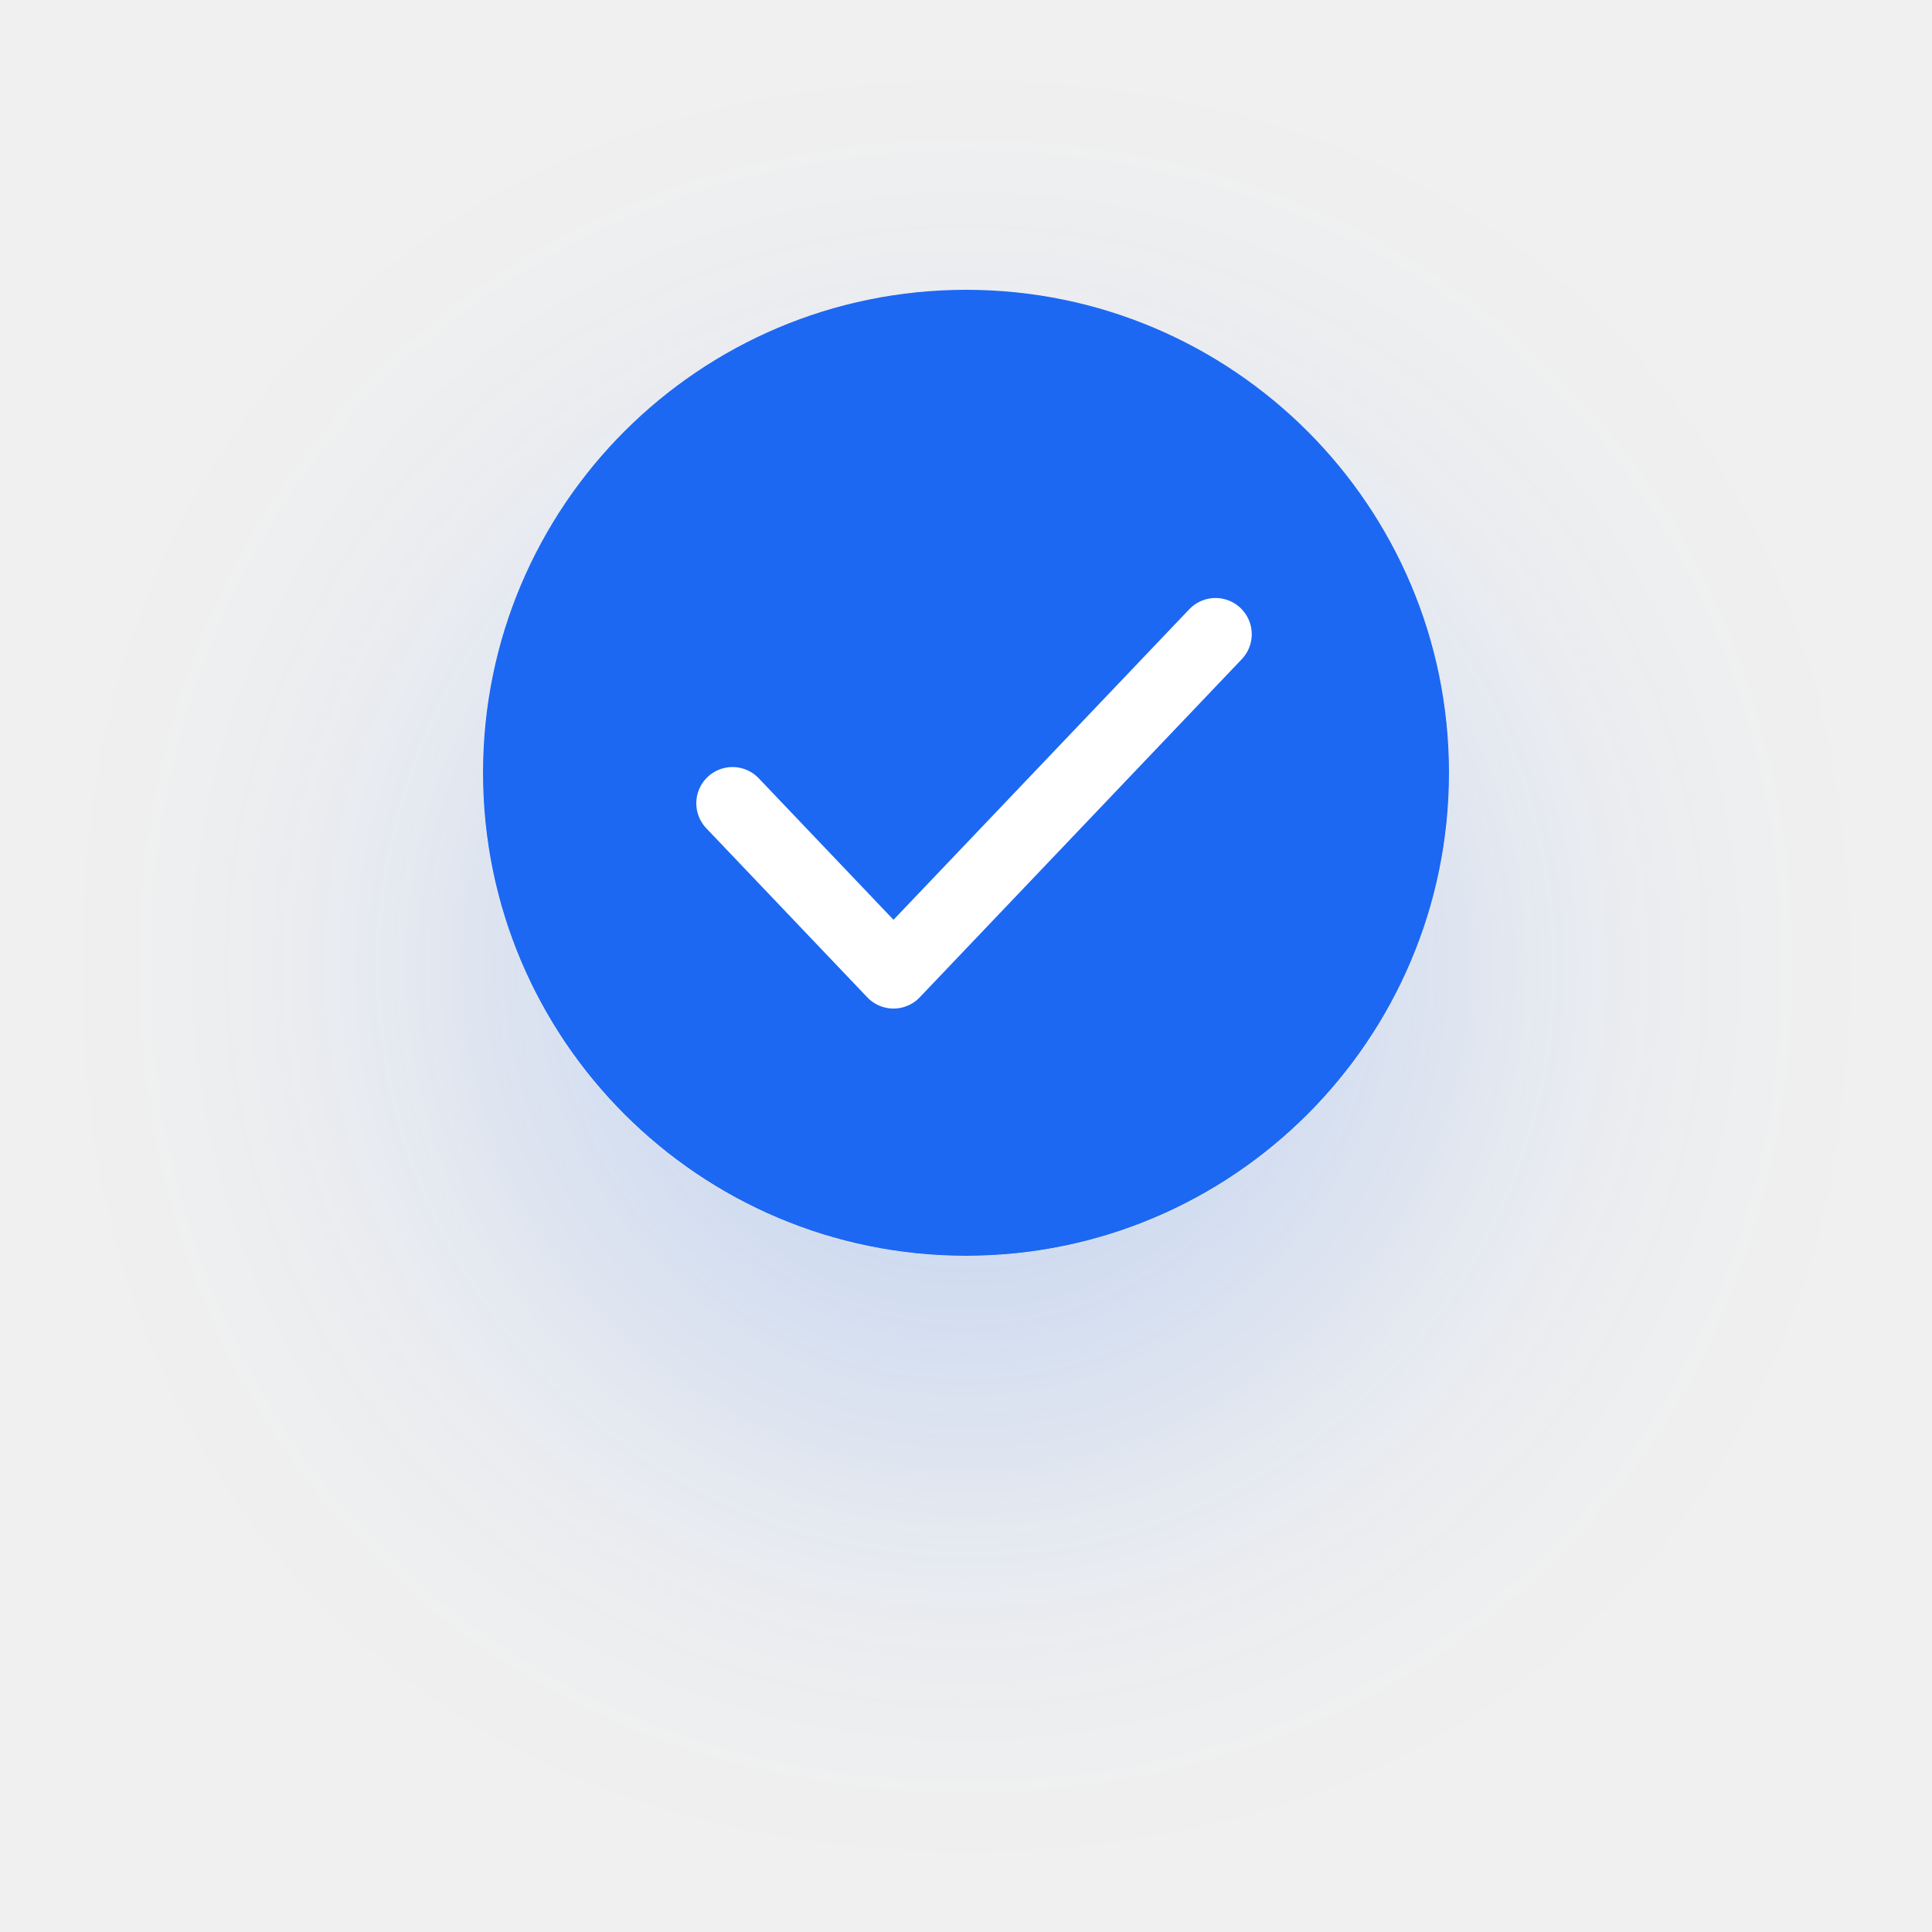
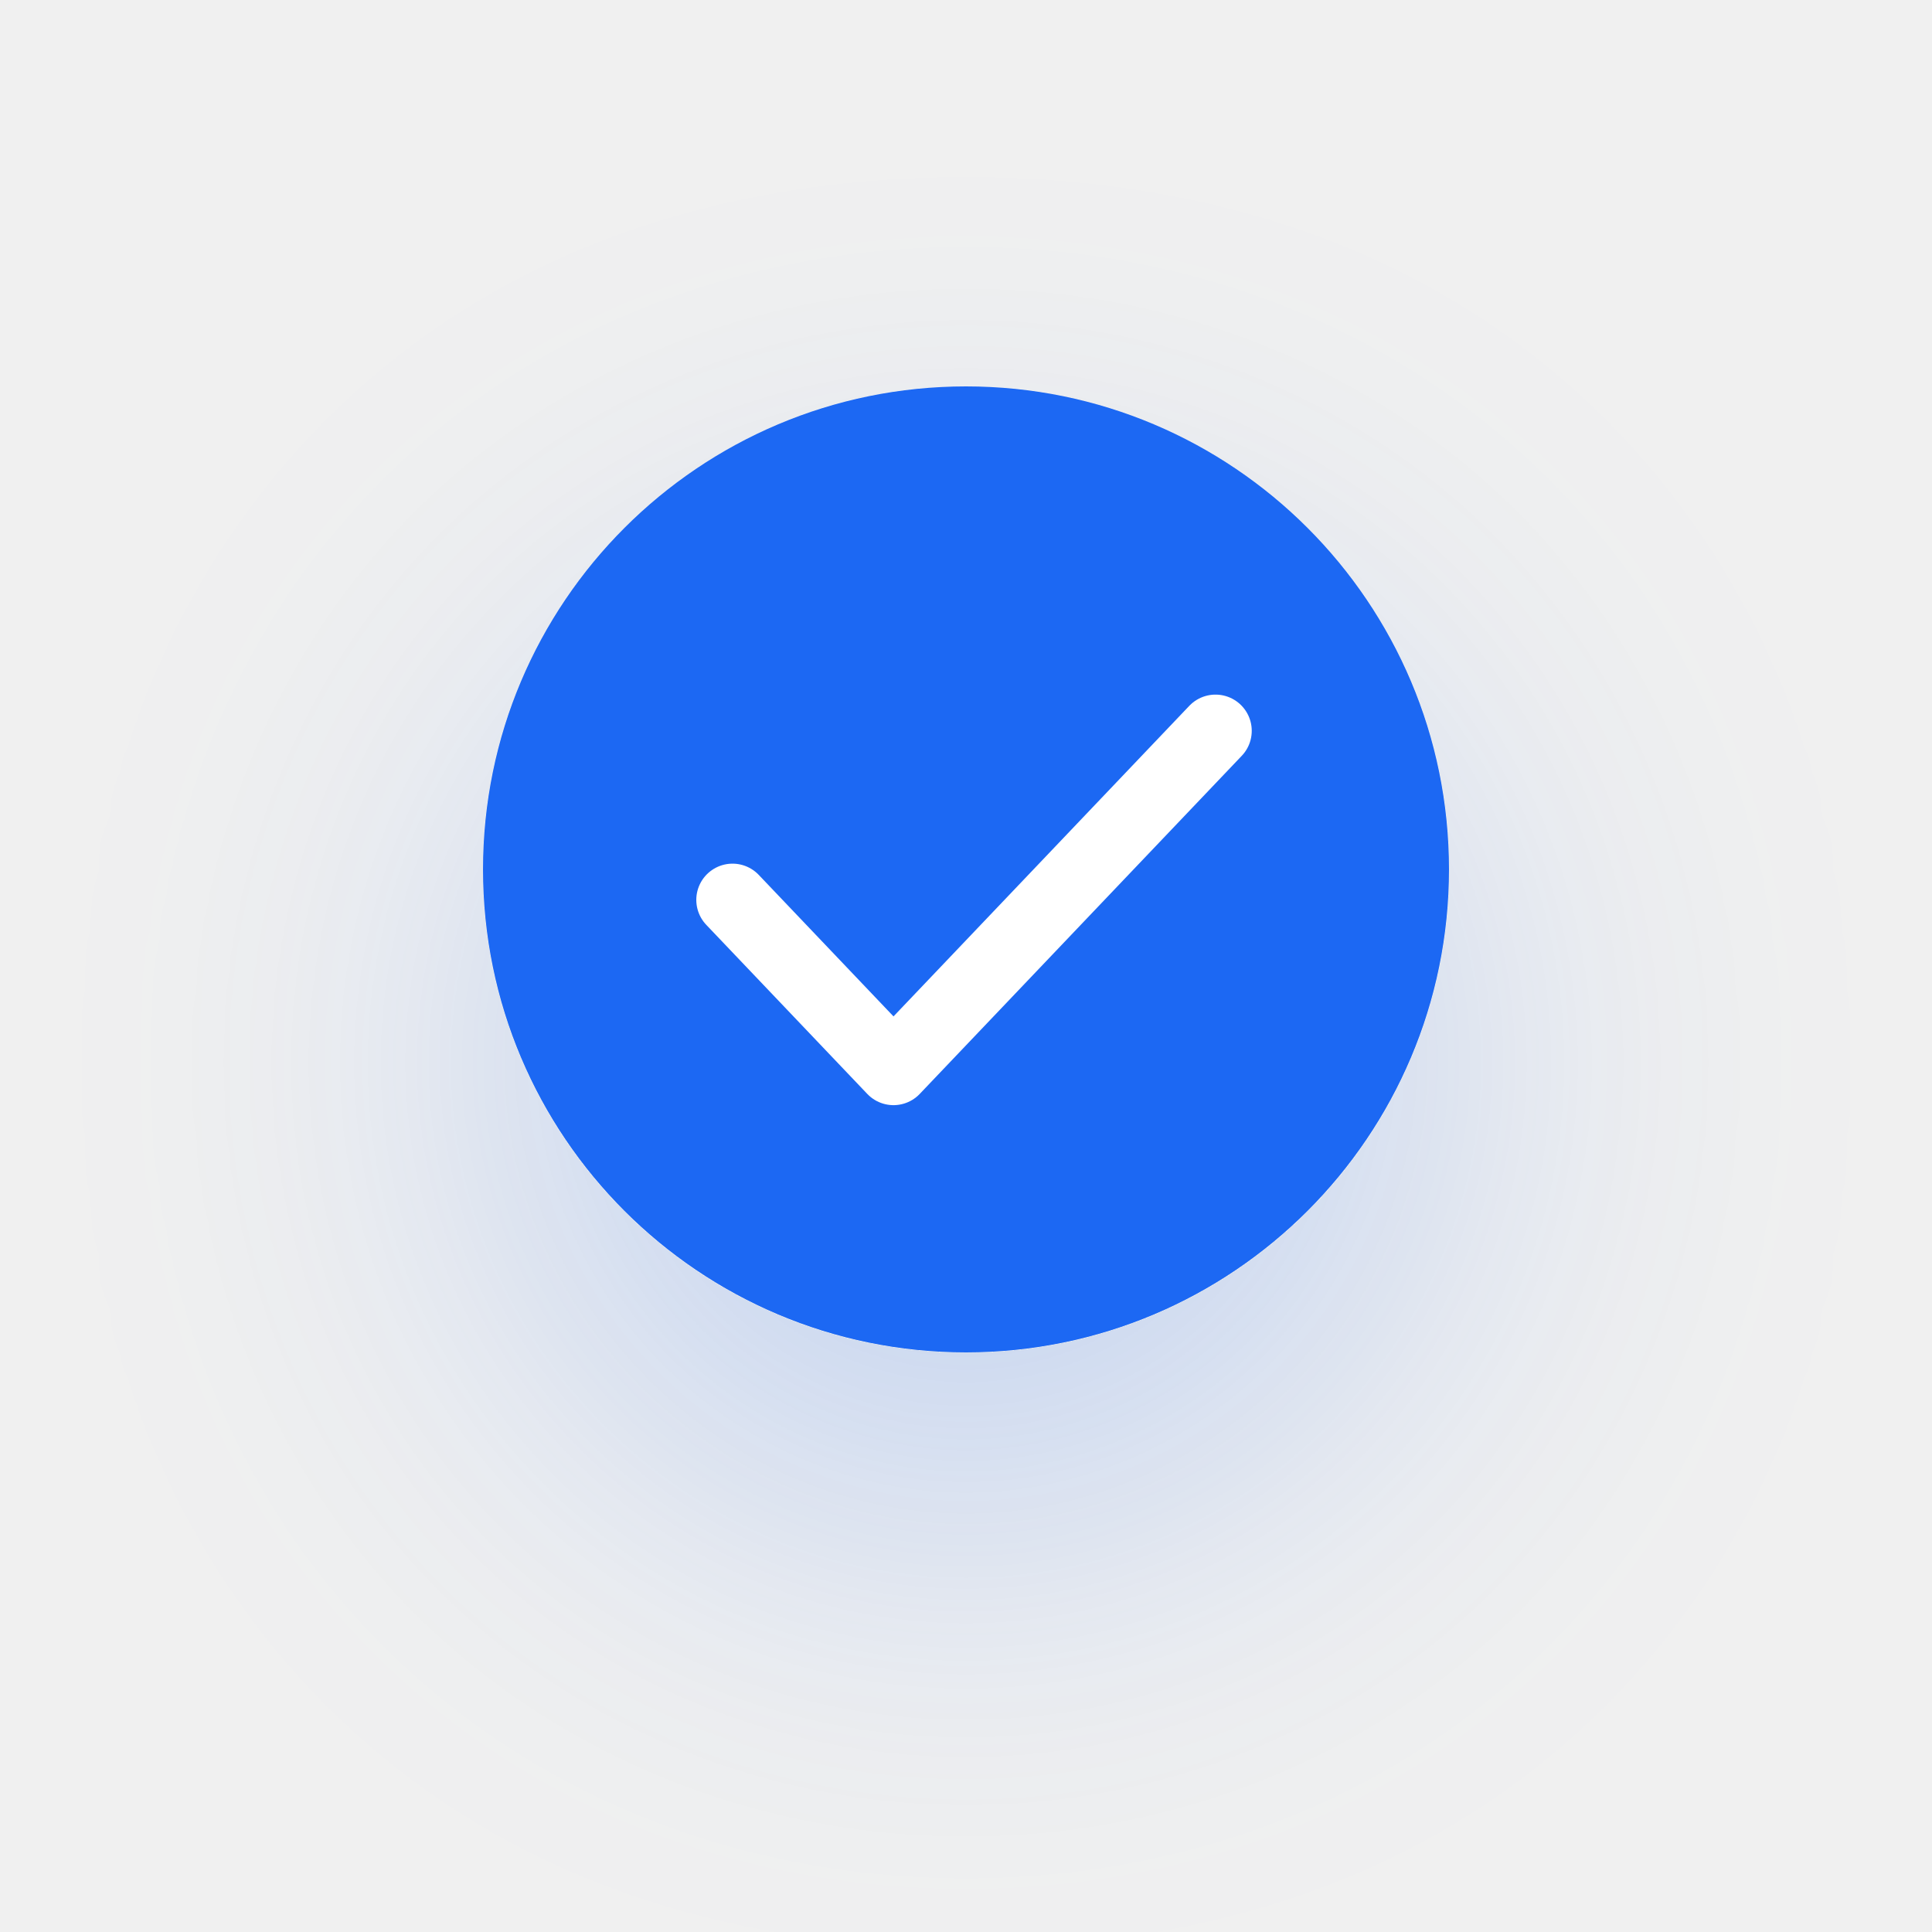
- <svg xmlns="http://www.w3.org/2000/svg" fill="none" height="40" viewBox="0 0 40 40" width="40">
-   <filter id="a" color-interpolation-filters="sRGB" filterUnits="userSpaceOnUse" height="40" width="40" x="0" y="0">
-     <feFlood flood-opacity="0" result="BackgroundImageFix" />
-     <feColorMatrix in="SourceAlpha" result="hardAlpha" type="matrix" values="0 0 0 0 0 0 0 0 0 0 0 0 0 0 0 0 0 0 127 0" />
-     <feOffset dy="4" />
-     <feGaussianBlur stdDeviation="5" />
-     <feComposite in2="hardAlpha" operator="out" />
-     <feColorMatrix type="matrix" values="0 0 0 0 0.11 0 0 0 0 0.408 0 0 0 0 0.953 0 0 0 0.2 0" />
-     <feBlend in2="BackgroundImageFix" mode="normal" result="effect1_dropShadow_740_24792" />
-     <feBlend in="SourceGraphic" in2="effect1_dropShadow_740_24792" mode="normal" result="shape" />
-   </filter>
-   <g filter="url(#a)">
-     <circle cx="20" cy="16" fill="#1c68f3" r="10" />
-     <path d="m15.166 16.631 3.333 3.5 6.667-7" stroke="#fff" stroke-linecap="round" stroke-linejoin="round" stroke-width="1.5" />
+ <svg xmlns="http://www.w3.org/2000/svg" width="40" height="40" viewBox="0 -2 40 40" fill="none">
+   <g filter="url(#filter0_d_29_2536)">
+     <circle cx="20" cy="16" r="10" fill="#1C68F3" />
+     <path d="M15.166 16.631L18.499 20.131L25.166 13.131" stroke="white" stroke-width="1.5" stroke-linecap="round" stroke-linejoin="round" />
  </g>
+   <defs>
+     <filter id="filter0_d_29_2536" x="0" y="0" width="40" height="40" filterUnits="userSpaceOnUse" color-interpolation-filters="sRGB">
+       <feFlood flood-opacity="0" result="BackgroundImageFix" />
+       <feColorMatrix in="SourceAlpha" type="matrix" values="0 0 0 0 0 0 0 0 0 0 0 0 0 0 0 0 0 0 127 0" result="hardAlpha" />
+       <feOffset dy="4" />
+       <feGaussianBlur stdDeviation="5" />
+       <feComposite in2="hardAlpha" operator="out" />
+       <feColorMatrix type="matrix" values="0 0 0 0 0.11 0 0 0 0 0.408 0 0 0 0 0.953 0 0 0 0.2 0" />
+       <feBlend mode="normal" in2="BackgroundImageFix" result="effect1_dropShadow_29_2536" />
+       <feBlend mode="normal" in="SourceGraphic" in2="effect1_dropShadow_29_2536" result="shape" />
+     </filter>
+   </defs>
</svg>
